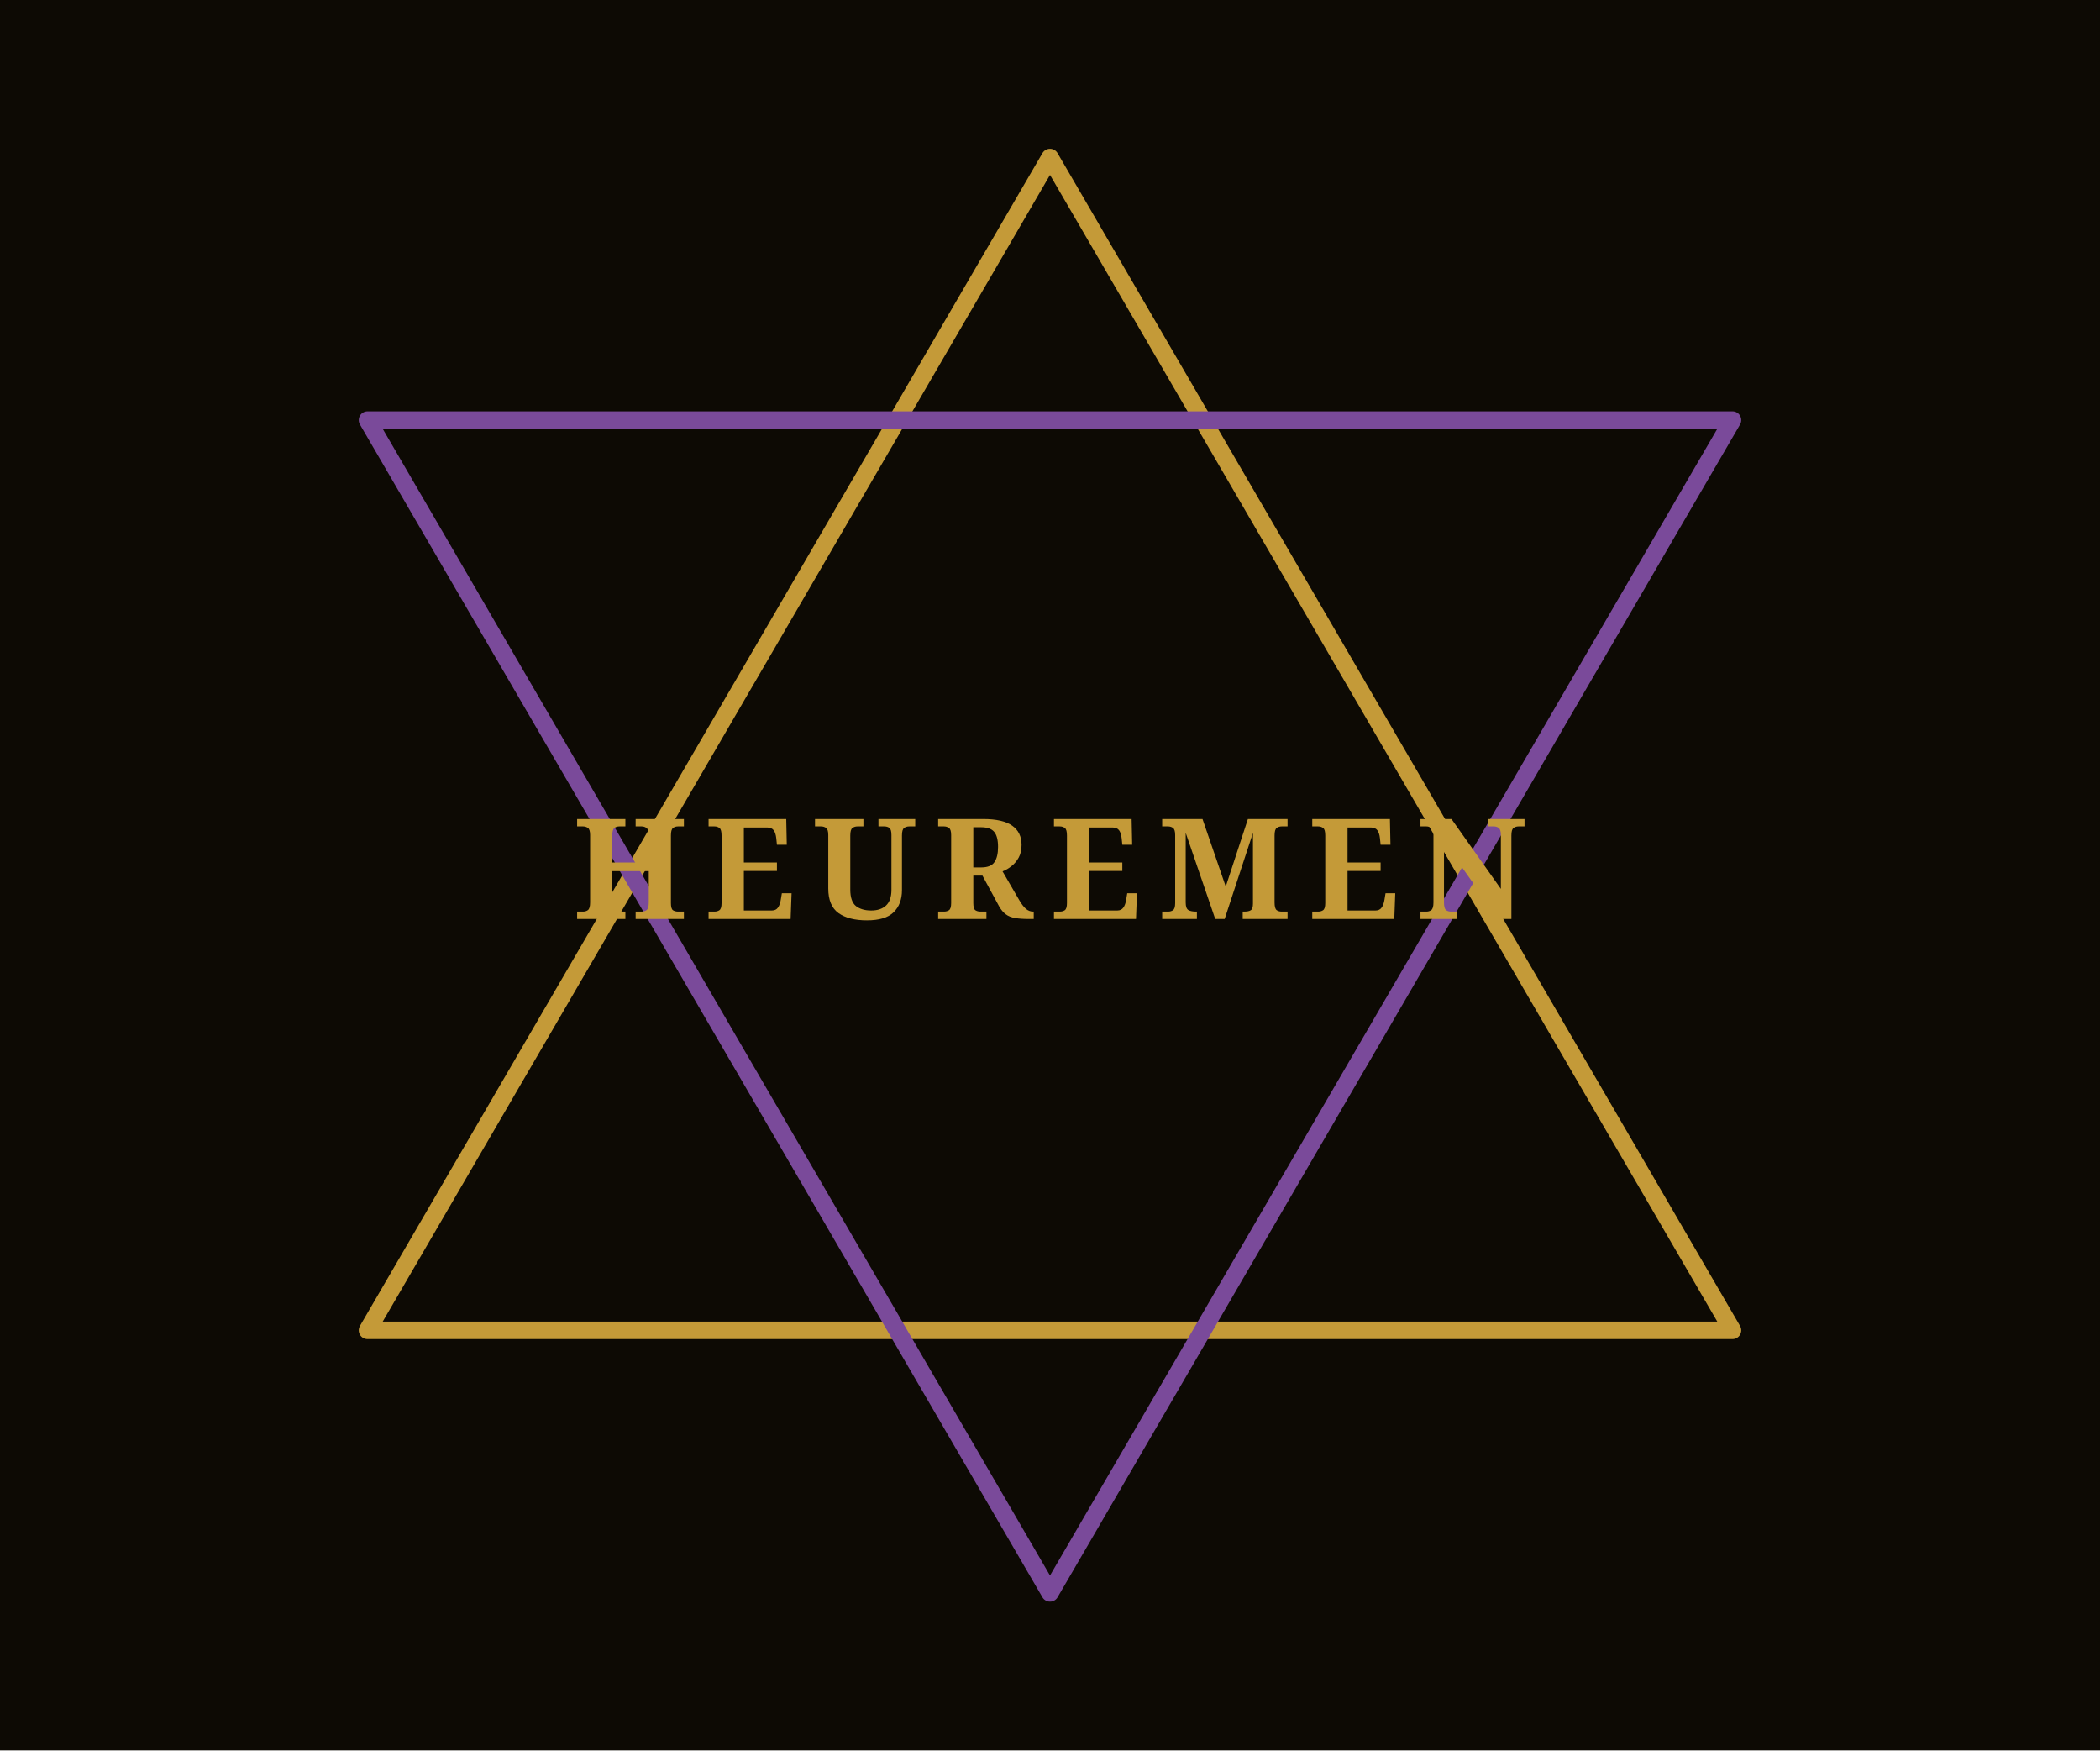
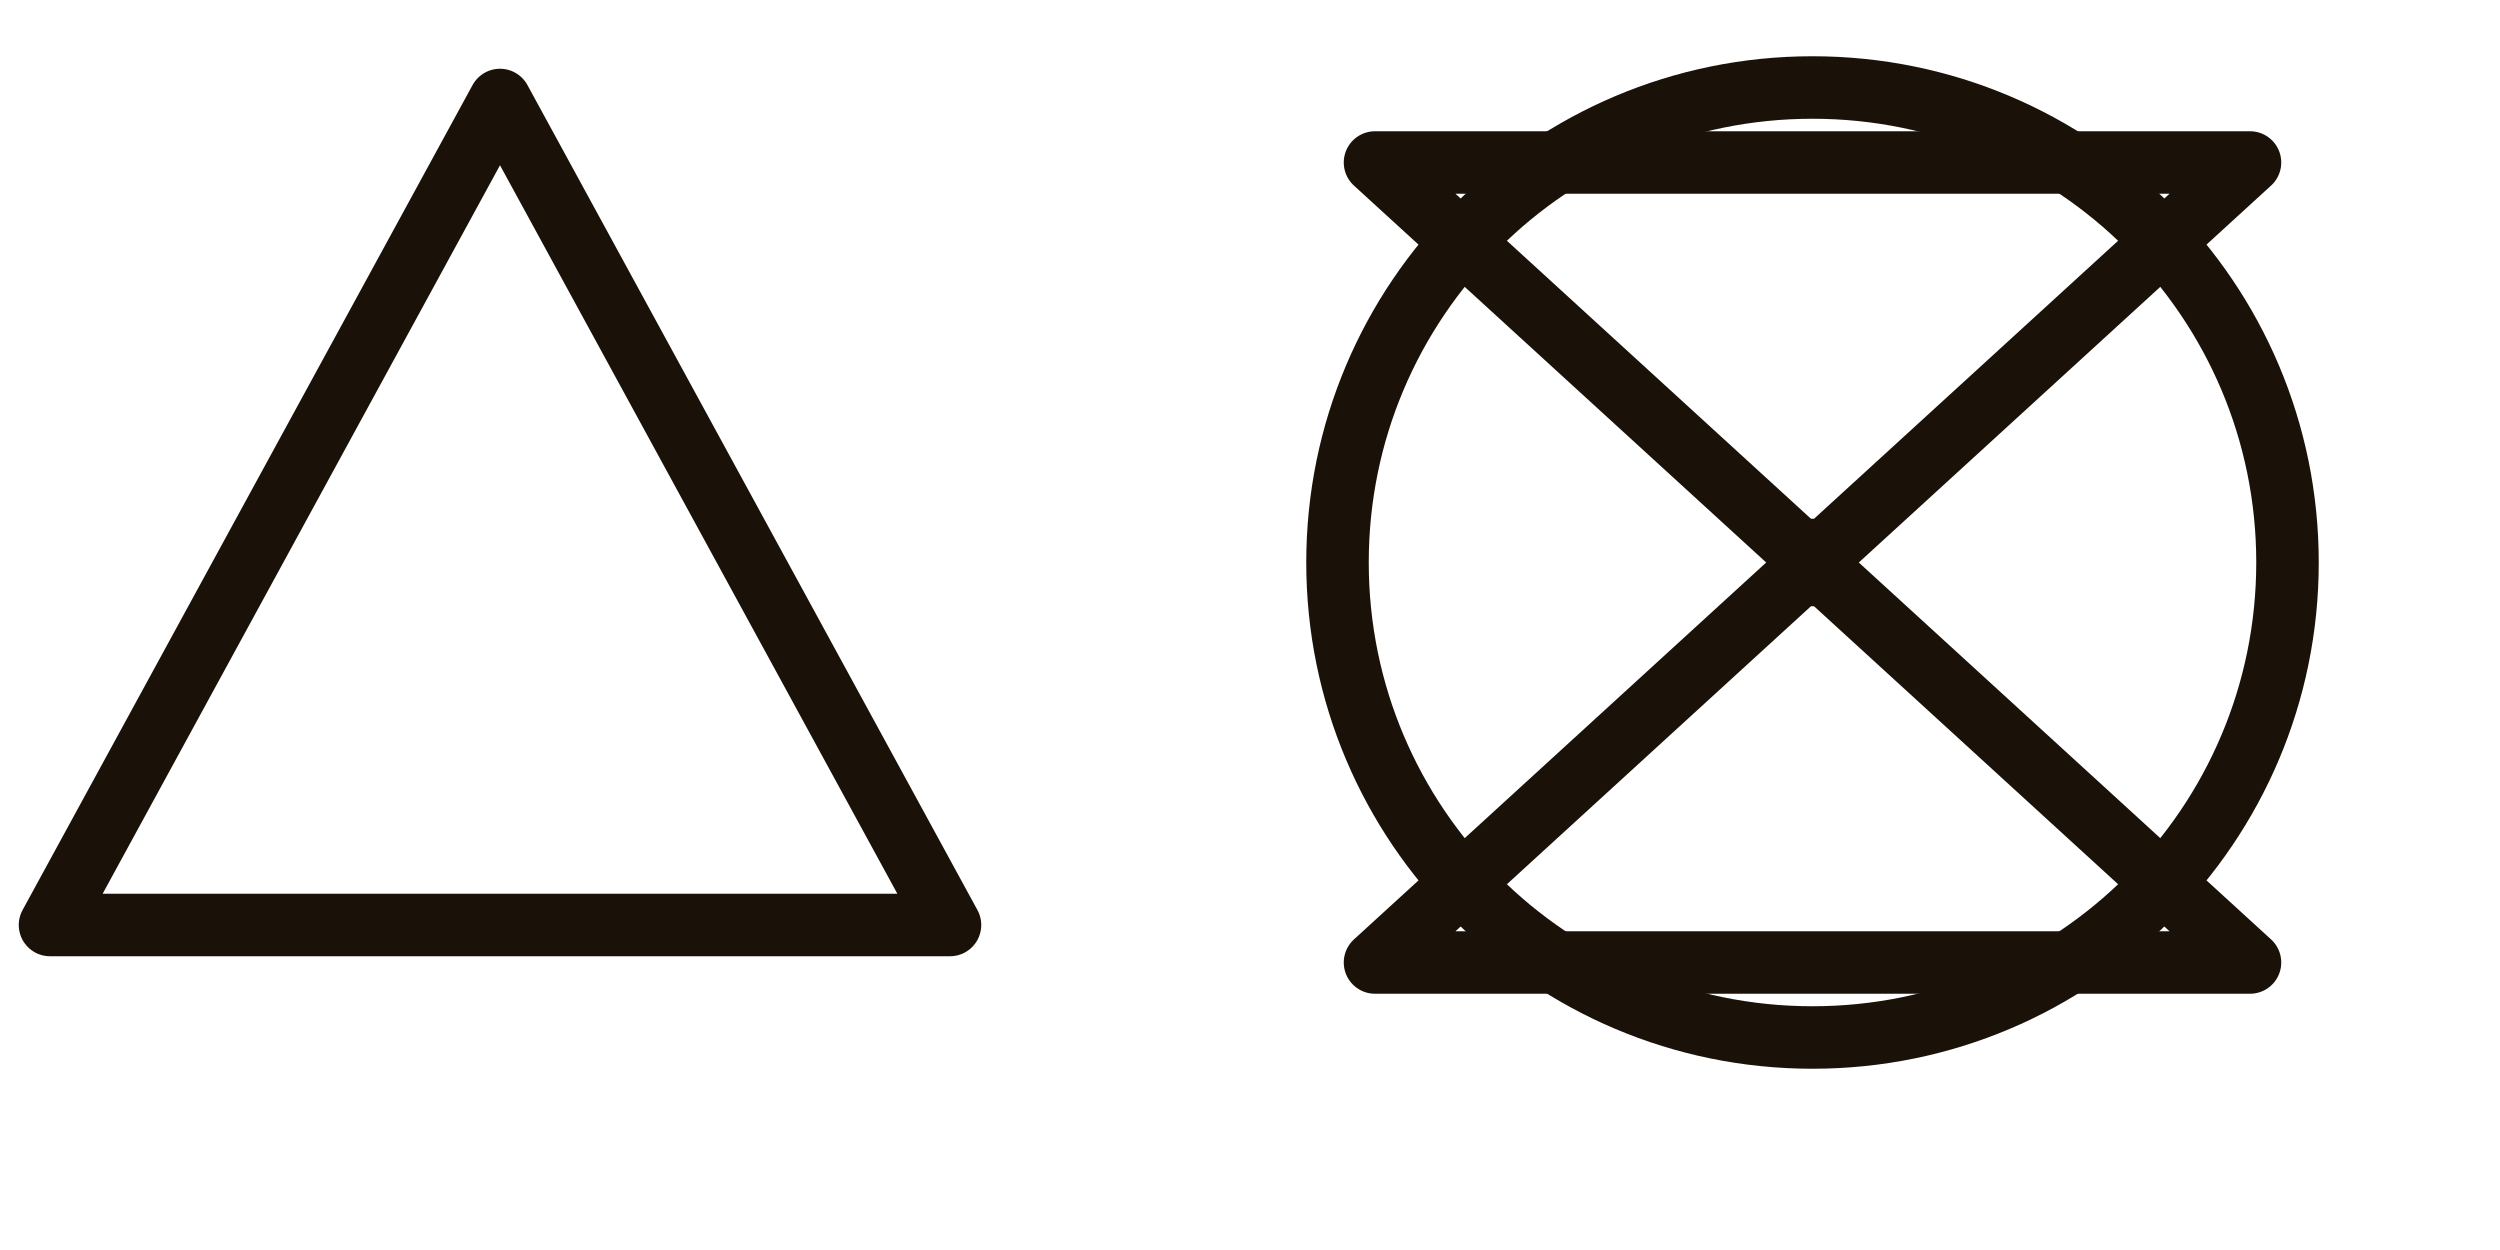
- <svg xmlns="http://www.w3.org/2000/svg" viewBox="0 0 240 200" width="240" height="200">
-   <rect width="240" height="200" fill="#0d0a04" />
-   <polygon points="120,18 42,152 198,152" stroke="#c49a38" stroke-width="2" fill="none" stroke-linejoin="round" />
-   <polygon points="120,182 198,48 42,48" stroke="#7a4a9a" stroke-width="2" fill="none" stroke-linejoin="round" />
-   <text x="120" y="105" text-anchor="middle" font-family="Georgia, serif" font-size="16" fill="#c49a38" font-weight="bold" letter-spacing="0.12em">HEUREMEN</text>
+ <svg xmlns="http://www.w3.org/2000/svg" viewBox="0 0 200 100" width="200" height="100">
+   <polygon points="40,8 76,74 4,74" stroke="#1a1208" stroke-width="5" fill="none" stroke-linejoin="round" />
+   <polygon points="145,45 180,13 110,13" stroke="#1a1208" stroke-width="5" fill="none" stroke-linejoin="round" />
+   <polygon points="145,45 180,77 110,77" stroke="#1a1208" stroke-width="5" fill="none" stroke-linejoin="round" />
+   <circle cx="145" cy="45" r="38" stroke="#1a1208" stroke-width="5" fill="none" />
+   <circle cx="145" cy="45" r="3.5" fill="#1a1208" />
</svg>
